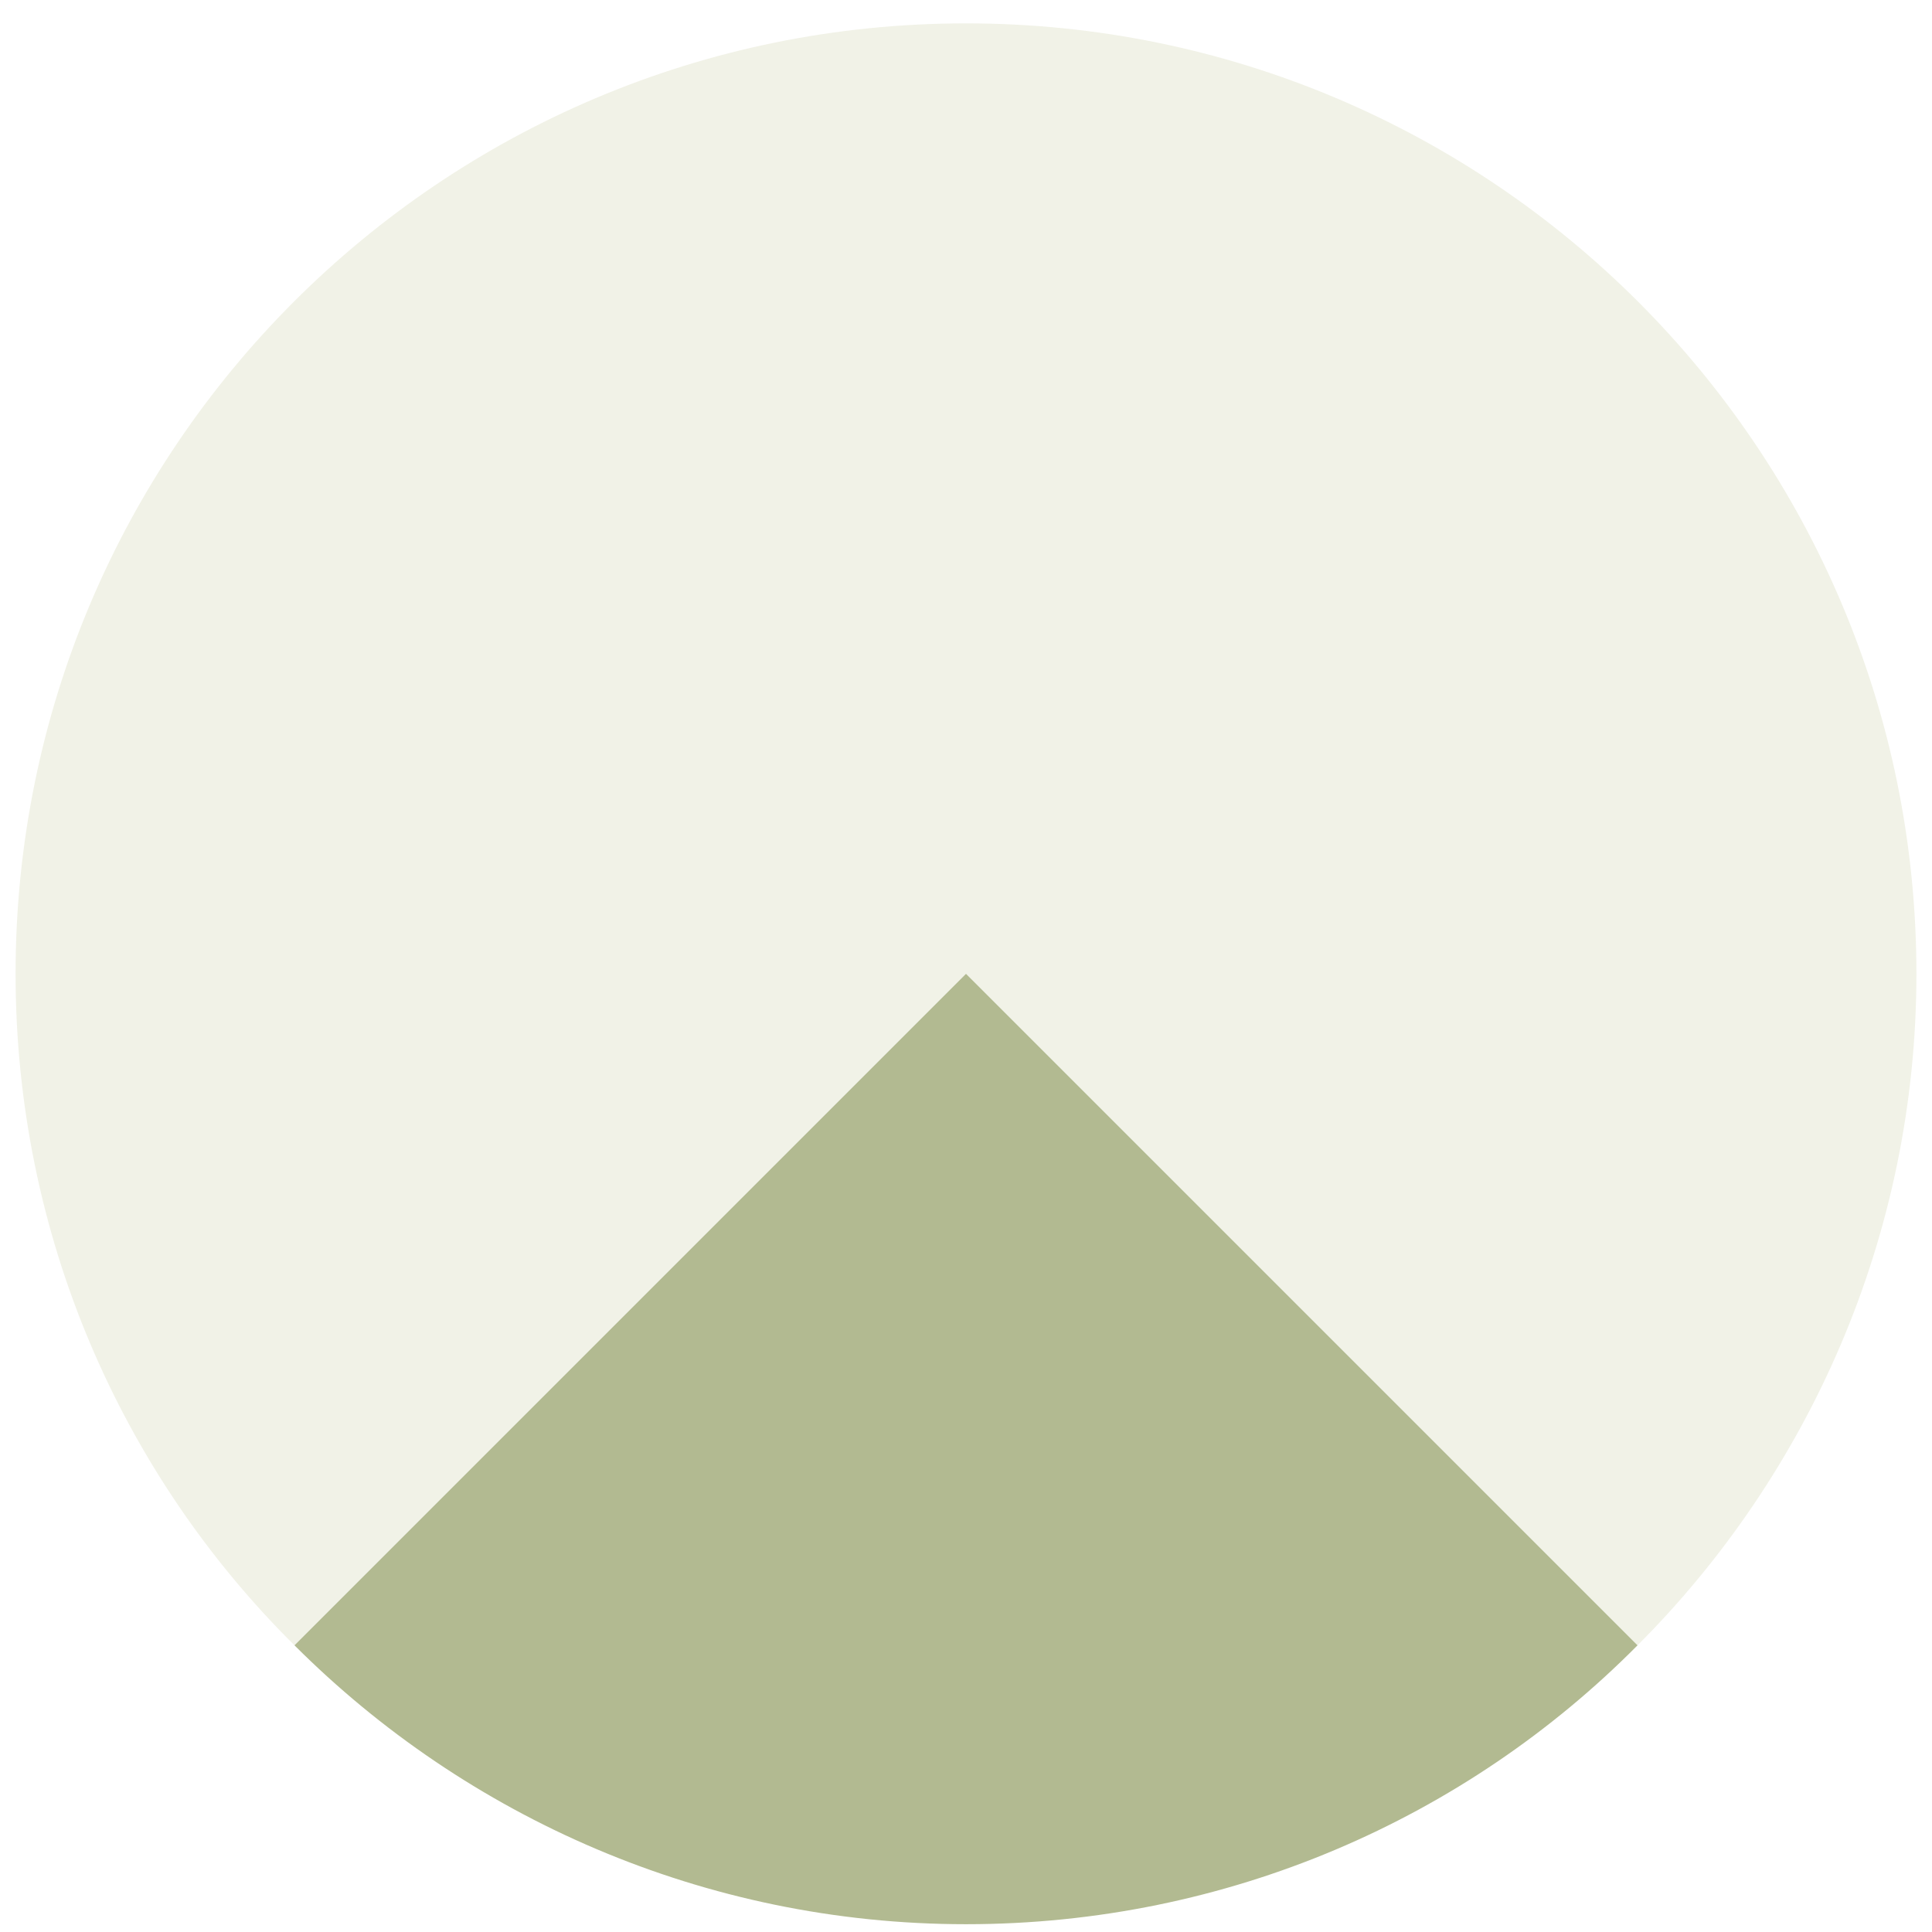
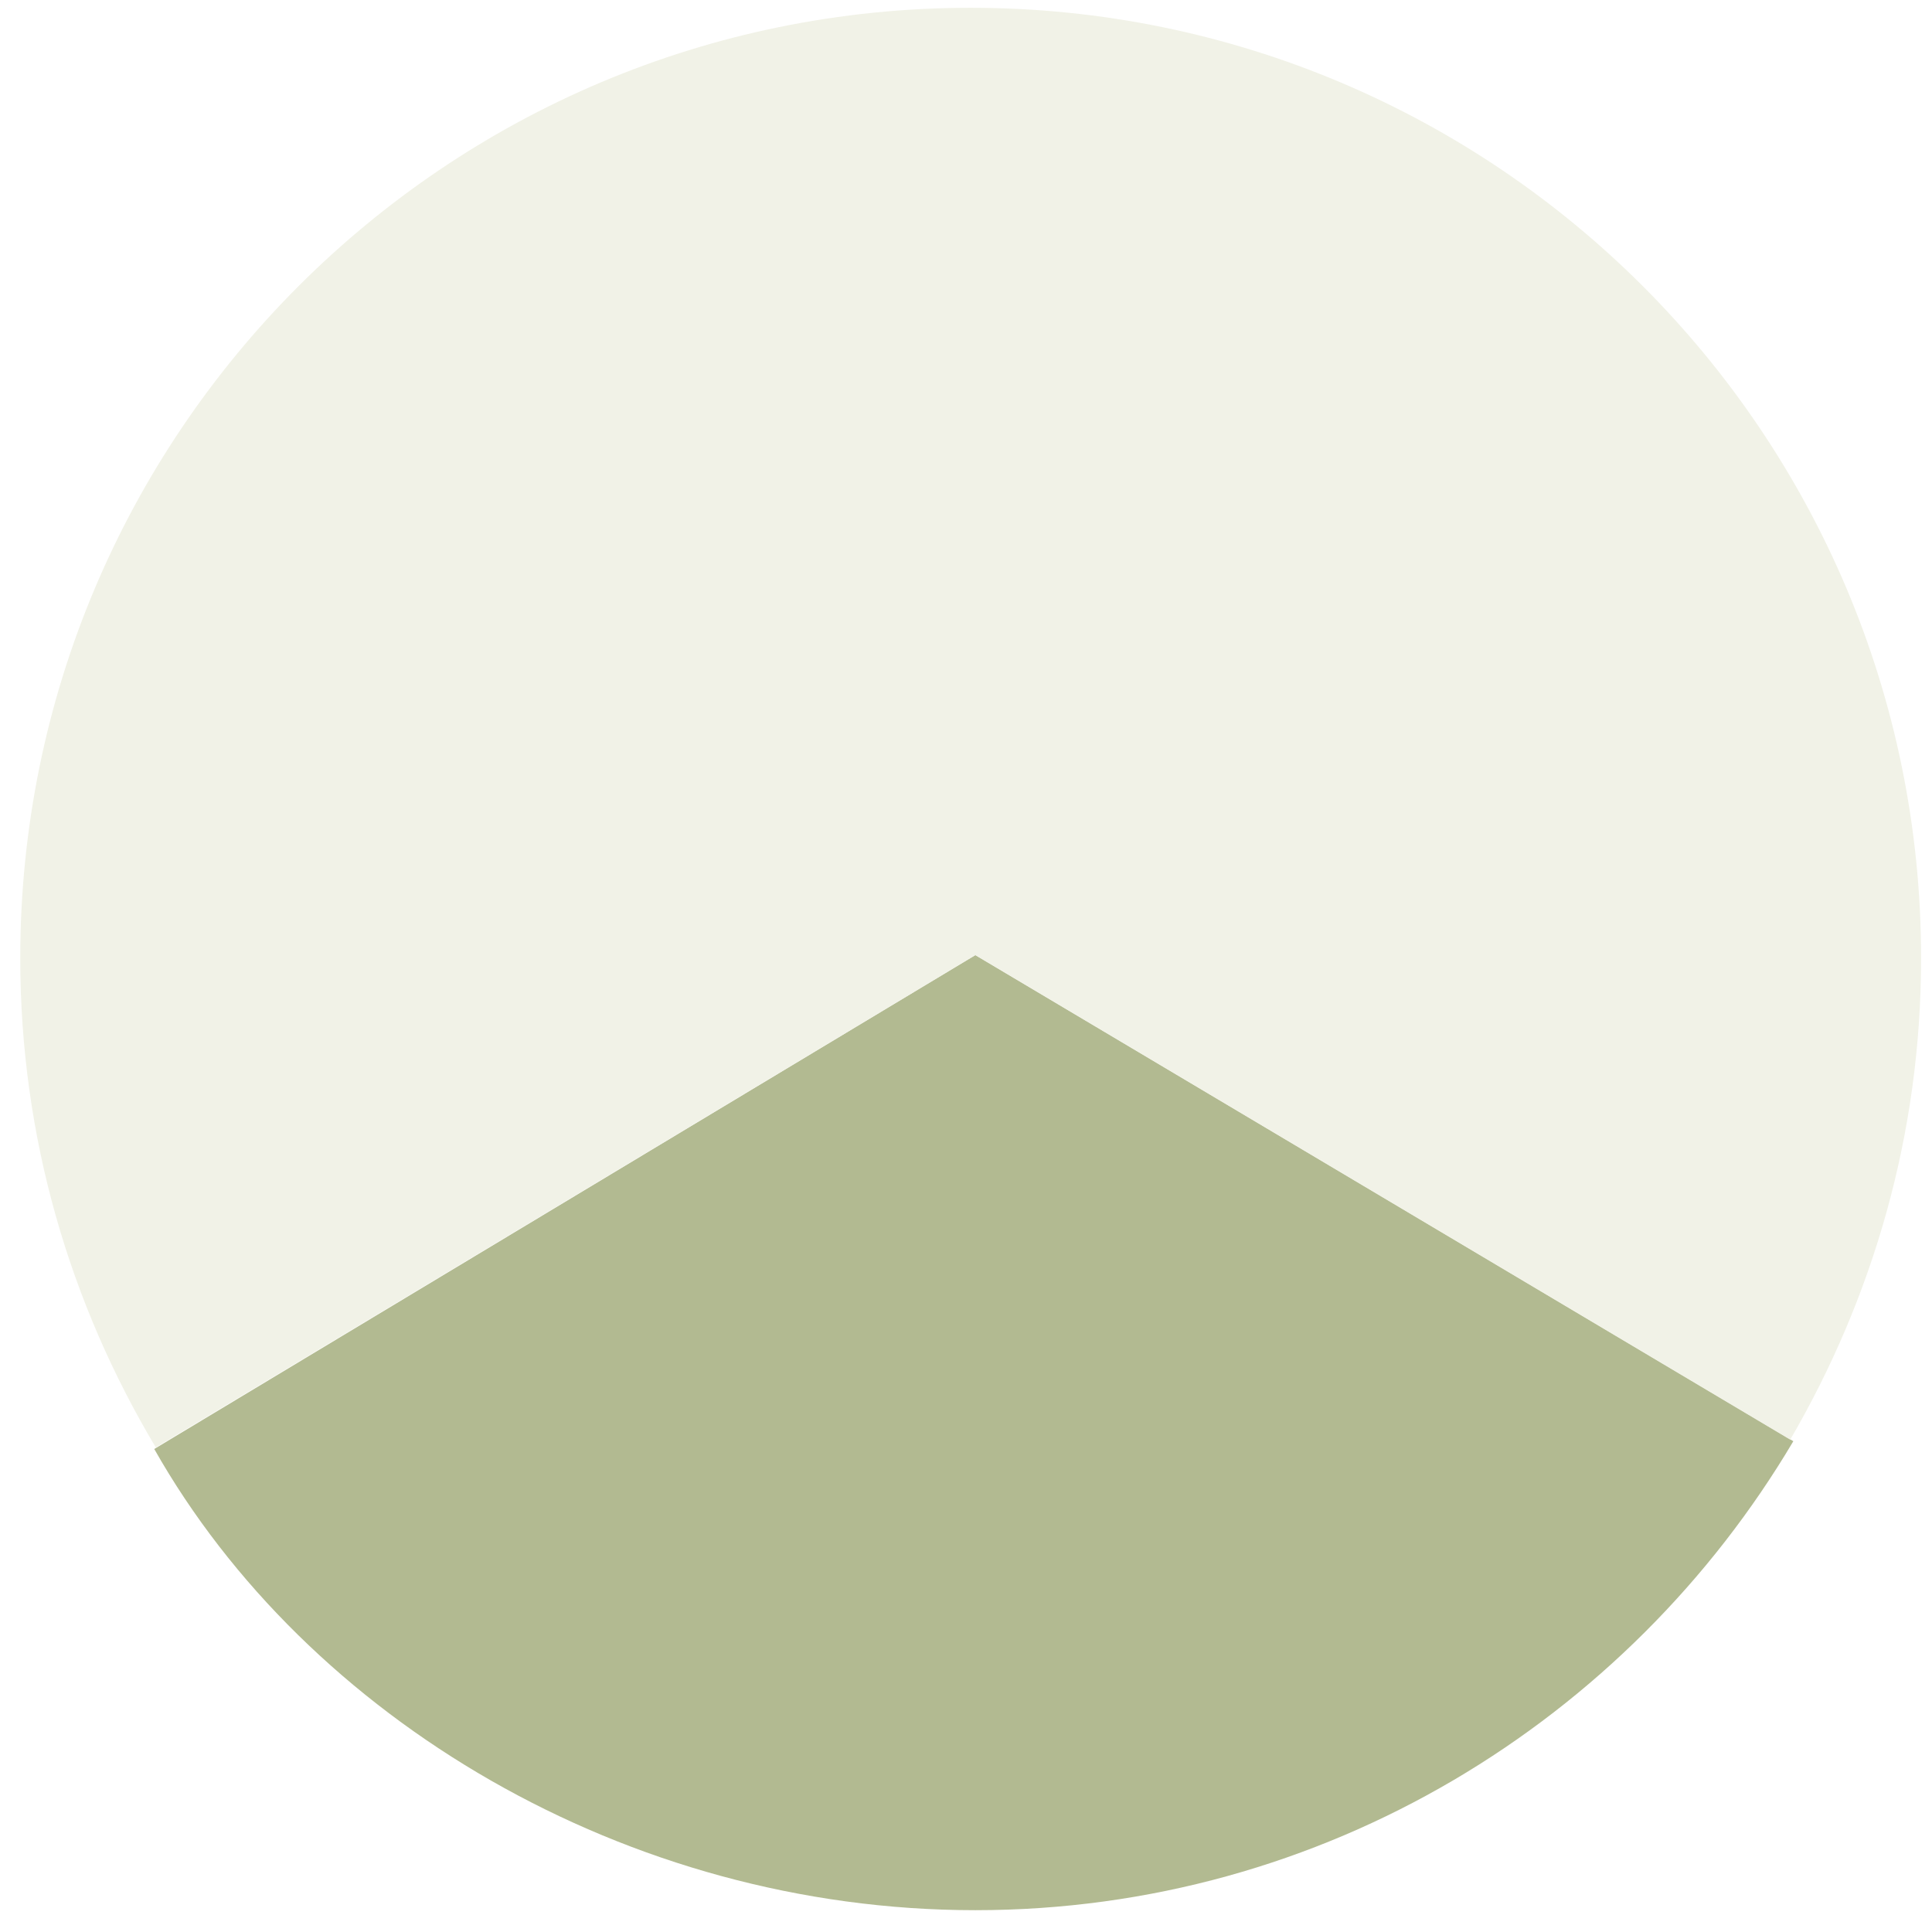
<svg xmlns="http://www.w3.org/2000/svg" version="1.1" id="Layer_1" x="0px" y="0px" viewBox="0 0 124 124" enable-background="new 0 0 124 124" xml:space="preserve">
+   <path class="pie" fill="#B2BA91" d="M115.1,92.5L62.6,61.3L9.9,93c9.8,17.3,30.3,29.6,52.7,29.6S104.5,110.4,115.1,92.5z" />
  <g>
-     <path fill="#F1F2E7" d="M18.9,105.6L62,62.5l43.1,43.1c11-11,17.9-26.3,17.9-43.1c0-33.7-27.3-61-61-61c-33.7,0-61,27.3-61,61   C1,79.3,7.8,94.6,18.9,105.6z" />
-     <path fill="#B2BA91" d="M62,62.5l-43.1,43.1c11,11,26.3,17.9,43.1,17.9s32.1-6.8,43.1-17.9L62,62.5z" />
+     <path class="circle" fill="#F1F2E7" d="M62.6,61.3l52.3,31.1c5.3-9.1,8.4-19.6,8.4-30.9c0-33.7-27.3-61-61-61c-33.7,0-61,27.3-61,61   C1.3,73,4.5,83.7,10,92.9L62.6,61.3z" />
  </g>
</svg>
